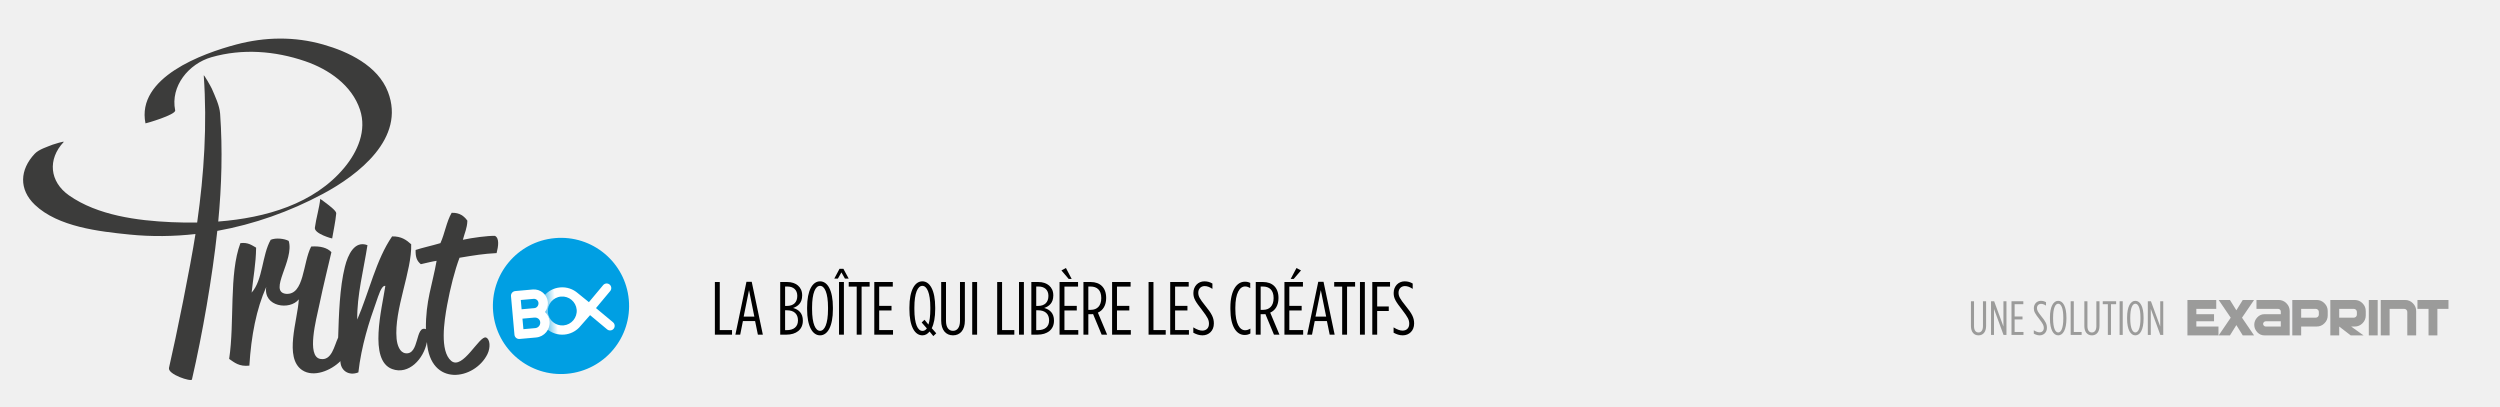
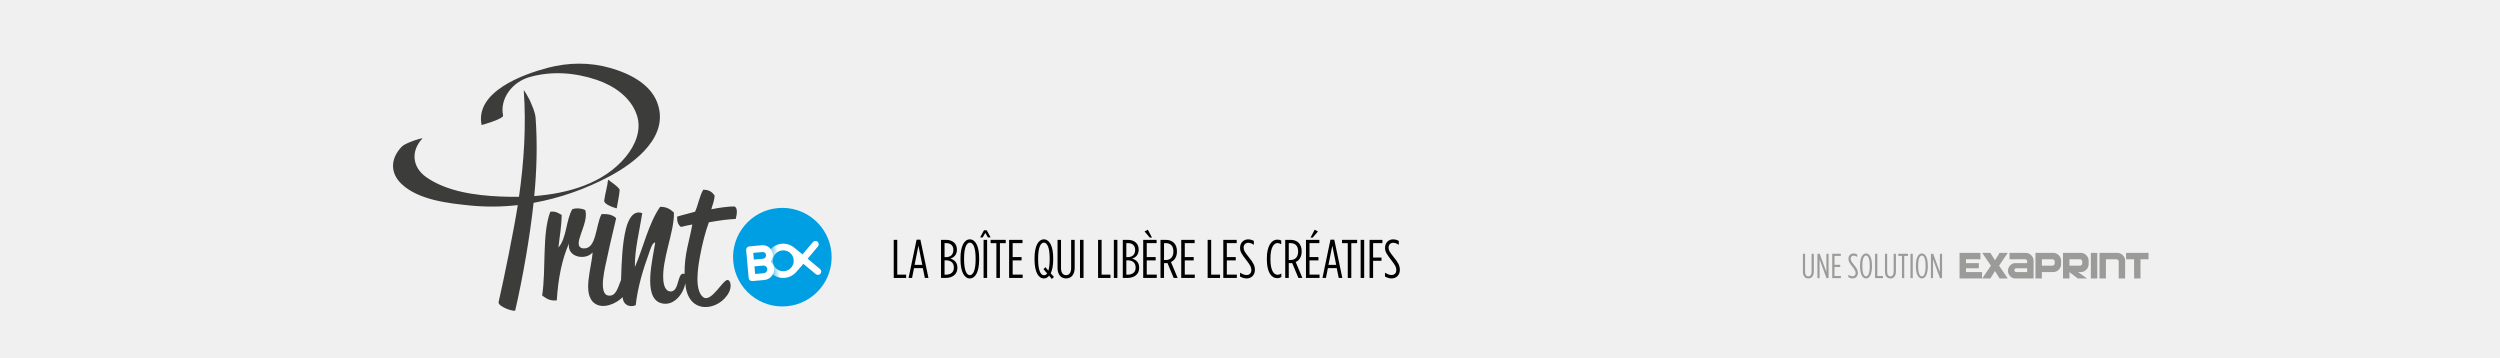
- <svg xmlns="http://www.w3.org/2000/svg" version="1.1" id="Calque_1" x="0px" y="0px" width="538.58px" height="87.667px" viewBox="0 0 538.58 87.667" enable-background="new 0 0 538.58 87.667" xml:space="preserve">
-   <g>
-     <path fill="#3C3C3B" d="M100.689,47.541c-0.049,1.646-0.634,2.756-0.97,4.117c1.991-0.441,5.459-0.898,6.916-0.843   c0.981,0.509,0.728,2.237,0.348,3.711c-2.767,0.136-4.842,0.474-7.989,1.003c-1.045,2.777-1.986,6.512-2.663,10.17   c-0.642,3.471-1.621,9.895,0.854,12.029c2.475,2.134,6.113-5.546,7.521-5.012c0.885,0.336,1.002,2.178,0.29,3.604   c-2.764,5.543-12.309,7.154-13.023-2.633c-0.684,3.643-3.933,7.145-7.503,5.811c-5.107-1.908-2.188-13.035-1.453-17.916   c-0.872-0.131-1.491,2.153-1.938,3.39c-1.544,4.276-3.236,9.569-3.872,15.25c-2.095,0.837-3.853-0.413-3.874-2.419   c-2.002,2.005-5.758,3.592-8.231,1.936c-3.973-2.66-0.974-10.757-0.727-15.253c-1.926,2.423-7.68,1.614-7.021-2.662   c-2.114,4.745-3.237,10.48-3.632,16.946c-2.182,0.244-3.211-0.662-4.356-1.451c1.201-7.917-0.062-18.301,2.421-24.939   c1.665-0.209,2.453,0.453,3.389,0.971c-0.044,3.507-0.633,6.467-0.968,9.686c2.449-2.717,2.226-8.104,4.113-11.38   c1.145-0.481,2.972-0.247,3.875,0.243c1.263,4.111-4.457,10.905-0.608,11.4c4.011,0.324,3.618-6.698,5.45-10.19   c1.995-0.14,3.449,0.261,4.358,1.21c-0.708,3.143-1.605,6.544-2.663,11.621c-0.564,2.706-2.757,10.792,0.242,11.379   c2.498,0.488,3.023-2.812,3.873-4.602c0.157-5,0.323-10.729,1.453-15.25c0.652-2.615,2.092-5.703,4.862-4.652   c-0.819,5.275-2.293,10.879-2.199,16.029c2.56-5.914,4.044-12.9,7.506-17.916c1.985-0.049,3.097,0.777,4.114,1.695   c0.187,5.696-3.719,14.088-3.146,20.336c0.126,1.373,0.673,2.992,1.936,3.146c3.041,0.374,2.038-6.116,4.38-5.191   c-0.068-6.121,1.406-9.572,2.304-14.728c-0.992,0.147-2.106,0.438-3.396,0.728c-0.843-0.693-1.166-1.494-1.128-3.062   c1.383-0.471,3.48-0.914,5.346-1.473c0.938-2.043,1.316-4.651,2.421-6.535C99.052,45.787,99.973,46.562,100.689,47.541z" />
-     <path fill="#3C3C3B" d="M83.58,19.801c-2.178-5.657-8.529-8.669-13.958-10.212C63.44,7.833,57.107,7.945,50.926,9.578   c-7.279,1.922-21.6,7.102-19.584,17.001c0.009,0.044,6.592-1.847,6.396-2.81c-1.062-5.207,2.92-10.039,7.807-11.442   c6.646-1.908,13.676-1.37,20.173,0.851c5.089,1.739,10.085,5.176,11.84,10.468c1.484,4.478-0.505,9.01-3.351,12.443   c-6.5,7.839-16.992,10.852-27.193,11.638c0.737-7.709,0.958-15.455,0.409-23.202c-0.129-1.833-1.092-3.788-1.801-5.448   c-0.161-0.375-1.753-3.178-1.728-2.815c0.75,10.592,0.073,21.183-1.42,31.675c-1.893,0.034-3.754,0.004-5.552-0.076   c-7.322-0.326-15.905-1.453-22.042-5.76c-4.222-2.962-4.657-7.798-1.154-11.519c0.228-0.243-2.161,0.488-2.407,0.588   c-1.163,0.473-2.945,1.005-3.836,1.952C4.249,36.559,4.025,40.8,7.516,44.124c5.002,4.763,13.868,5.747,20.396,6.406   c4.733,0.478,9.489,0.416,14.197-0.112c-1.077,6.963-4.116,21.986-5.701,28.826c-0.33,1.422,4.817,3.057,4.942,2.516   c2.261-9.758,4.389-22.035,5.462-32.02c7.924-1.426,15.626-4.167,22.719-7.956C77.212,37.68,87.427,29.785,83.58,19.801z" />
-     <path fill="#3C3C3B" d="M68.991,42.84c-0.165,1.812-0.908,4.267-1.158,6.215c-0.166,1.295,3.719,2.356,3.727,2.317   c0.304-1.856,0.708-3.584,0.874-5.395c0.047-0.508-1.254-1.458-1.565-1.741C70.761,44.138,68.994,42.817,68.991,42.84z" />
-     <path fill="#009FE3" d="M135.467,64.591c0.728,8.072-5.226,15.201-13.294,15.929c-8.072,0.729-15.202-5.224-15.928-13.294   c-0.729-8.071,5.226-15.201,13.294-15.928C127.61,50.574,134.74,56.524,135.467,64.591z" />
-     <linearGradient id="SVGID_1_" gradientUnits="userSpaceOnUse" x1="-2707.21" y1="4253.333" x2="-2706.21" y2="4253.333" gradientTransform="matrix(-3.8537 0.3471 -0.3471 -3.8537 -8836.657 17397.91)">
-       <stop offset="0" style="stop-color:#FFFFFF" />
-       <stop offset="1" style="stop-color:#009FE3" />
+ <svg xmlns="http://www.w3.org/2000/svg" version="1.1" id="Calque_1" x="0px" y="0px" width="744.094" height="106.299" viewBox="0 0 744.094 106.299" enable-background="new 0 0 538.58 87.667" xml:space="preserve">
+   <defs id="defs108" />
+   <g id="g3" transform="translate(112,10.63211)">
+     <path d="m 100.689,47.541 c -0.049,1.646 -0.634,2.756 -0.97,4.117 1.991,-0.441 5.459,-0.898 6.916,-0.843 0.981,0.509 0.728,2.237 0.348,3.711 -2.767,0.136 -4.842,0.474 -7.989,1.003 -1.045,2.777 -1.986,6.512 -2.663,10.17 -0.642,3.471 -1.621,9.895 0.854,12.029 2.475,2.134 6.113,-5.546 7.521,-5.012 0.885,0.336 1.002,2.178 0.29,3.604 -2.764,5.543 -12.309,7.154 -13.023,-2.633 -0.684,3.643 -3.933,7.145 -7.503,5.811 -5.107,-1.908 -2.188,-13.035 -1.453,-17.916 -0.872,-0.131 -1.491,2.153 -1.938,3.39 -1.544,4.276 -3.236,9.569 -3.872,15.25 -2.095,0.837 -3.853,-0.413 -3.874,-2.419 -2.002,2.005 -5.758,3.592 -8.231,1.936 -3.973,-2.66 -0.974,-10.757 -0.727,-15.253 -1.926,2.423 -7.68,1.614 -7.021,-2.662 -2.114,4.745 -3.237,10.48 -3.632,16.946 -2.182,0.244 -3.211,-0.662 -4.356,-1.451 1.201,-7.917 -0.062,-18.301 2.421,-24.939 1.665,-0.209 2.453,0.453 3.389,0.971 -0.044,3.507 -0.633,6.467 -0.968,9.686 2.449,-2.717 2.226,-8.104 4.113,-11.38 1.145,-0.481 2.972,-0.247 3.875,0.243 1.263,4.111 -4.457,10.905 -0.608,11.4 4.011,0.324 3.618,-6.698 5.45,-10.19 1.995,-0.14 3.449,0.261 4.358,1.21 -0.708,3.143 -1.605,6.544 -2.663,11.621 -0.564,2.706 -2.757,10.792 0.242,11.379 2.498,0.488 3.023,-2.812 3.873,-4.602 0.157,-5 0.323,-10.729 1.453,-15.25 0.652,-2.615 2.092,-5.703 4.862,-4.652 -0.819,5.275 -2.293,10.879 -2.199,16.029 2.56,-5.914 4.044,-12.9 7.506,-17.916 1.985,-0.049 3.097,0.777 4.114,1.695 0.187,5.696 -3.719,14.088 -3.146,20.336 0.126,1.373 0.673,2.992 1.936,3.146 3.041,0.374 2.038,-6.116 4.38,-5.191 -0.068,-6.121 1.406,-9.572 2.304,-14.728 -0.992,0.147 -2.106,0.438 -3.396,0.728 -0.843,-0.693 -1.166,-1.494 -1.128,-3.062 1.383,-0.471 3.48,-0.914 5.346,-1.473 0.938,-2.043 1.316,-4.651 2.421,-6.535 1.751,-0.058 2.672,0.717 3.388,1.696 z" id="path5" style="fill:#3c3c3b" />
+     <path d="M 83.58,19.801 C 81.402,14.144 75.051,11.132 69.622,9.589 63.44,7.833 57.107,7.945 50.926,9.578 43.647,11.5 29.326,16.68 31.342,26.579 c 0.009,0.044 6.592,-1.847 6.396,-2.81 -1.062,-5.207 2.92,-10.039 7.807,-11.442 6.646,-1.908 13.676,-1.37 20.173,0.851 5.089,1.739 10.085,5.176 11.84,10.468 1.484,4.478 -0.505,9.01 -3.351,12.443 -6.5,7.839 -16.992,10.852 -27.193,11.638 0.737,-7.709 0.958,-15.455 0.409,-23.202 -0.129,-1.833 -1.092,-3.788 -1.801,-5.448 -0.161,-0.375 -1.753,-3.178 -1.728,-2.815 0.75,10.592 0.073,21.183 -1.42,31.675 -1.893,0.034 -3.754,0.004 -5.552,-0.076 C 29.6,47.535 21.017,46.408 14.88,42.101 10.658,39.139 10.223,34.303 13.726,30.582 c 0.228,-0.243 -2.161,0.488 -2.407,0.588 -1.163,0.473 -2.945,1.005 -3.836,1.952 -3.234,3.437 -3.458,7.678 0.033,11.002 5.002,4.763 13.868,5.747 20.396,6.406 4.733,0.478 9.489,0.416 14.197,-0.112 -1.077,6.963 -4.116,21.986 -5.701,28.826 -0.33,1.422 4.817,3.057 4.942,2.516 2.261,-9.758 4.389,-22.035 5.462,-32.02 7.924,-1.426 15.626,-4.167 22.719,-7.956 C 77.212,37.68 87.427,29.785 83.58,19.801 z" id="path7" style="fill:#3c3c3b" />
+     <path d="m 68.991,42.84 c -0.165,1.812 -0.908,4.267 -1.158,6.215 -0.166,1.295 3.719,2.356 3.727,2.317 0.304,-1.856 0.708,-3.584 0.874,-5.395 0.047,-0.508 -1.254,-1.458 -1.565,-1.741 -0.108,-0.098 -1.875,-1.419 -1.878,-1.396 z" id="path9" style="fill:#3c3c3b" />
+     <path d="m 135.467,64.591 c 0.728,8.072 -5.226,15.201 -13.294,15.929 -8.072,0.729 -15.202,-5.224 -15.928,-13.294 -0.729,-8.071 5.226,-15.201 13.294,-15.928 8.071,-0.724 15.201,5.226 15.928,13.293 z" id="path11" style="fill:#009fe3" />
+     <linearGradient id="SVGID_1_" gradientUnits="userSpaceOnUse" x1="-2707.21" y1="4253.333" x2="-2706.21" y2="4253.333" gradientTransform="matrix(-3.8537,0.3471,-0.3471,-3.8537,-8836.657,17397.91)">
+       <stop offset="0" style="stop-color:#FFFFFF" id="stop14" />
+       <stop offset="1" style="stop-color:#009FE3" id="stop16" />
    </linearGradient>
-     <path fill="url(#SVGID_1_)" d="M121.586,72.078c1.244-0.113,2.344-0.664,3.16-1.49c2.376-2.694,2.376-2.694,2.376-2.694   l3.672,3.063c0.208,0.176,0.474,0.252,0.724,0.228c0.255-0.022,0.498-0.142,0.675-0.354c0.352-0.418,0.292-1.047-0.126-1.396   l-3.672-3.064l3.064-3.67c0.352-0.422,0.295-1.049-0.124-1.398c-0.424-0.354-1.051-0.295-1.401,0.125l-3.064,3.669   c0,0,0,0-2.391-1.94c-1.014-0.882-2.366-1.369-3.808-1.24c-2.802,0.25-4.878,2.739-4.624,5.541   C116.295,70.255,118.785,72.332,121.586,72.078z M120.851,63.89c1.71-0.155,3.228,1.113,3.385,2.824   c0.151,1.713-1.118,3.231-2.828,3.386c-1.713,0.153-3.229-1.113-3.382-2.824C117.871,65.563,119.138,64.042,120.851,63.89z" />
-     <path fill="#FFFFFF" d="M114.772,62.364l-3.769,0.341c-0.559,0.051-0.969,0.541-0.919,1.1l0.747,8.303   c0.051,0.559,0.544,0.967,1.099,0.917l3.571-0.321c1.755-0.156,3.058-1.717,2.897-3.473c-0.074-0.807-0.438-1.512-0.987-2.014   c0.465-0.619,0.683-1.375,0.615-2.137C117.875,63.436,116.417,62.216,114.772,62.364z M115.317,70.685l-2.557,0.23l-0.207-2.268   l2.561-0.23c0.663-0.062,1.212,0.369,1.267,0.996C116.436,70.06,115.961,70.626,115.317,70.685z M115.134,66.38l-0.203,0.019   l-2.559,0.229l-0.178-1.998l2.757-0.246c0.535-0.049,1.008,0.345,1.053,0.875C116.055,65.812,115.648,66.335,115.134,66.38z" />
+     <path d="m 121.586,72.078 c 1.244,-0.113 2.344,-0.664 3.16,-1.49 2.376,-2.694 2.376,-2.694 2.376,-2.694 l 3.672,3.063 c 0.208,0.176 0.474,0.252 0.724,0.228 0.255,-0.022 0.498,-0.142 0.675,-0.354 0.352,-0.418 0.292,-1.047 -0.126,-1.396 l -3.672,-3.064 3.064,-3.67 c 0.352,-0.422 0.295,-1.049 -0.124,-1.398 -0.424,-0.354 -1.051,-0.295 -1.401,0.125 l -3.064,3.669 c 0,0 0,0 -2.391,-1.94 -1.014,-0.882 -2.366,-1.369 -3.808,-1.24 -2.802,0.25 -4.878,2.739 -4.624,5.541 0.248,2.797 2.738,4.874 5.539,4.62 z m -0.735,-8.188 c 1.71,-0.155 3.228,1.113 3.385,2.824 0.151,1.713 -1.118,3.231 -2.828,3.386 -1.713,0.153 -3.229,-1.113 -3.382,-2.824 -0.155,-1.713 1.112,-3.234 2.825,-3.386 z" id="path18" style="fill:url(#SVGID_1_)" />
+     <path d="m 114.772,62.364 -3.769,0.341 c -0.559,0.051 -0.969,0.541 -0.919,1.1 l 0.747,8.303 c 0.051,0.559 0.544,0.967 1.099,0.917 l 3.571,-0.321 c 1.755,-0.156 3.058,-1.717 2.897,-3.473 -0.074,-0.807 -0.438,-1.512 -0.987,-2.014 0.465,-0.619 0.683,-1.375 0.615,-2.137 -0.151,-1.644 -1.609,-2.864 -3.254,-2.716 z m 0.545,8.321 -2.557,0.23 -0.207,-2.268 2.561,-0.23 c 0.663,-0.062 1.212,0.369 1.267,0.996 0.055,0.647 -0.42,1.213 -1.064,1.272 z m -0.183,-4.305 -0.203,0.019 -2.559,0.229 -0.178,-1.998 2.757,-0.246 c 0.535,-0.049 1.008,0.345 1.053,0.875 0.051,0.553 -0.356,1.076 -0.87,1.121 z" id="path20" style="fill:#ffffff" />
  </g>
-   <g>
-     <path d="M154.007,60.755h1.053V71.11h2.641v0.988h-3.694V60.755z" />
-     <path d="M160.81,60.707h1.134l2.397,11.392h-1.069l-0.6-2.933h-2.625l-0.583,2.933h-1.037L160.81,60.707z M162.511,68.208   l-1.149-5.703l-1.15,5.703H162.511z" />
-     <path d="M168.082,60.755h1.523c1.831,0,3.208,1.037,3.208,2.852v0.048c0,1.604-0.923,2.351-1.96,2.69   c1.248,0.34,2.106,1.167,2.106,2.707V69.1c0,1.896-1.426,2.998-3.565,2.998h-1.312V60.755z M169.508,65.908   c1.458,0,2.252-0.794,2.252-2.154V63.72c0-1.264-0.843-1.993-2.105-1.993h-0.52v4.181H169.508z M169.476,71.126   c1.491,0,2.431-0.713,2.431-2.074v-0.049c0-1.377-0.875-2.155-2.351-2.155h-0.421v4.278H169.476z" />
-     <path d="M173.877,66.604v-0.356c0-3.742,1.183-5.639,2.787-5.639s2.771,1.896,2.771,5.639v0.356c0,3.744-1.167,5.64-2.771,5.64   C175.061,72.244,173.877,70.348,173.877,66.604z M178.382,66.604v-0.356c0-3.191-0.745-4.666-1.718-4.666   c-0.972,0-1.717,1.475-1.717,4.666v0.356c0,3.192,0.745,4.667,1.717,4.667C177.637,71.271,178.382,69.796,178.382,66.604z" />
-     <path d="M180.864,57.903h0.826l1.151,2.123h-0.811l-0.761-1.345l-0.762,1.345h-0.778L180.864,57.903z M180.751,60.755h1.053v11.343   h-1.053V60.755z" />
-     <path d="M184.561,61.744h-1.718v-0.988h4.505v0.988h-1.733v10.354h-1.054L184.561,61.744L184.561,61.744z" />
-     <path d="M188.351,60.755h3.986v0.988h-2.933v4.147h2.657v0.989h-2.657v4.229h2.98v0.988h-4.035L188.351,60.755L188.351,60.755z" />
-     <path d="M200.258,71.417c-0.421,0.535-0.938,0.826-1.539,0.826c-1.637,0-2.804-1.896-2.804-5.64v-0.356   c0-3.742,1.183-5.639,2.787-5.639c1.604,0,2.771,1.896,2.771,5.639v0.356c0,1.799-0.275,3.16-0.746,4.101l0.972,1.102l-0.632,0.6   L200.258,71.417z M199.675,70.753l-1.118-1.28l0.616-0.583l0.843,1.037c0.259-0.762,0.405-1.881,0.405-3.322V66.25   c0-3.192-0.745-4.668-1.718-4.668c-0.972,0-1.717,1.476-1.717,4.668v0.355c0,3.273,0.745,4.684,1.75,4.684   C199.075,71.289,199.416,71.126,199.675,70.753z" />
-     <path d="M202.762,69.083v-8.328h1.037v8.377c0,1.41,0.583,2.14,1.507,2.14c0.907,0,1.507-0.729,1.507-2.14v-8.377h1.053v8.328   c0,2.01-1.021,3.16-2.561,3.16C203.767,72.244,202.762,71.093,202.762,69.083z" />
-     <path d="M209.447,60.755h1.053v11.343h-1.053V60.755z" />
-     <path d="M214.825,60.755h1.053V71.11h2.641v0.988h-3.694V60.755z" />
-     <path d="M219.525,60.755h1.054v11.343h-1.054V60.755z" />
-     <path d="M222.184,60.755h1.523c1.831,0,3.208,1.037,3.208,2.852v0.048c0,1.604-0.923,2.351-1.96,2.69   c1.248,0.34,2.106,1.167,2.106,2.707V69.1c0,1.896-1.426,2.998-3.565,2.998h-1.312V60.755z M223.61,65.908   c1.458,0,2.252-0.794,2.252-2.154V63.72c0-1.264-0.843-1.993-2.106-1.993h-0.519v4.181H223.61z M223.578,71.126   c1.491,0,2.431-0.713,2.431-2.074v-0.049c0-1.377-0.875-2.155-2.35-2.155h-0.421v4.278H223.578z" />
-     <path d="M228.262,60.755h3.986v0.988h-2.933v4.147h2.658v0.989h-2.658v4.229h2.981v0.988h-4.035L228.262,60.755L228.262,60.755z    M228.667,58.259l0.972-0.52l1.232,2.35h-0.648L228.667,58.259z" />
-     <path d="M233.408,60.755h1.572c1.993,0,3.322,1.183,3.322,3.418v0.05c0,1.556-0.681,2.641-1.782,3.127l1.993,4.748h-1.183   l-1.847-4.44c-0.146,0.032-0.308,0.032-0.47,0.032h-0.551v4.408h-1.053L233.408,60.755L233.408,60.755z M234.996,66.75   c1.361,0,2.252-0.858,2.252-2.512V64.19c0-1.718-0.94-2.463-2.301-2.463h-0.486v5.022H234.996z" />
-     <path d="M239.583,60.755h3.986v0.988h-2.934v4.147h2.657v0.989h-2.657v4.229h2.981v0.988h-4.035L239.583,60.755L239.583,60.755z" />
-     <path d="M247.439,60.755h1.053V71.11h2.641v0.988h-3.694V60.755z" />
-     <path d="M252.101,60.755h3.986v0.988h-2.933v4.147h2.658v0.989h-2.658v4.229h2.98v0.988H252.1L252.101,60.755L252.101,60.755z" />
-     <path d="M257.078,71.677v-1.15c0.761,0.471,1.394,0.697,1.928,0.697c0.859,0,1.442-0.535,1.442-1.458v-0.032   c0-0.826-0.292-1.377-1.458-2.9c-1.476-1.896-1.896-2.562-1.896-3.695v-0.032c0-1.476,1.053-2.496,2.366-2.496   c0.697,0,1.199,0.162,1.734,0.47v1.15c-0.616-0.404-1.134-0.6-1.669-0.6c-0.794,0-1.377,0.566-1.377,1.41v0.033   c0,0.76,0.308,1.295,1.475,2.754c1.426,1.75,1.88,2.608,1.88,3.856v0.032c0,1.522-1.07,2.527-2.447,2.527   C258.358,72.244,257.742,72.033,257.078,71.677z" />
-     <path d="M265.063,66.587v-0.323c0-3.81,1.442-5.575,3.111-5.575c0.519,0,0.794,0.081,1.167,0.26v1.117   c-0.421-0.242-0.729-0.355-1.102-0.355c-1.167,0-2.106,1.441-2.106,4.554v0.323c0,3.16,0.939,4.555,2.106,4.555   c0.389,0,0.729-0.113,1.134-0.355v1.053c-0.356,0.209-0.746,0.324-1.248,0.324C266.409,72.164,265.063,70.38,265.063,66.587z" />
-     <path d="M270.534,60.755h1.57c1.994,0,3.322,1.183,3.322,3.418v0.05c0,1.556-0.681,2.641-1.781,3.127l1.992,4.748h-1.184   l-1.848-4.44c-0.146,0.032-0.308,0.032-0.47,0.032h-0.552v4.408h-1.053V60.755H270.534z M272.122,66.75   c1.361,0,2.253-0.858,2.253-2.512V64.19c0-1.718-0.94-2.463-2.302-2.463h-0.486v5.022H272.122z" />
-     <path d="M276.709,60.755h3.986v0.988h-2.934v4.147h2.657v0.989h-2.657v4.229h2.981v0.988h-4.035L276.709,60.755L276.709,60.755z    M279.302,57.742l0.973,0.518l-1.571,1.832h-0.647L279.302,57.742z" />
-     <path d="M283.996,60.707h1.134l2.398,11.392h-1.069l-0.601-2.933h-2.625l-0.584,2.933h-1.036L283.996,60.707z M285.697,68.208   l-1.15-5.703l-1.149,5.703H285.697z" />
-     <path d="M289.146,61.744h-1.718v-0.988h4.505v0.988h-1.733v10.354h-1.054V61.744z" />
-     <path d="M292.979,60.755h1.054v11.343h-1.054V60.755z" />
-     <path d="M295.636,60.755h3.824v0.988h-2.771v4.277h2.496v0.973h-2.496v5.104h-1.054L295.636,60.755L295.636,60.755z" />
-     <path d="M300.224,71.677v-1.15c0.763,0.471,1.395,0.697,1.929,0.697c0.858,0,1.441-0.535,1.441-1.458v-0.032   c0-0.826-0.291-1.377-1.458-2.9c-1.475-1.896-1.896-2.562-1.896-3.695v-0.032c0-1.476,1.054-2.496,2.366-2.496   c0.696,0,1.198,0.162,1.733,0.47v1.15c-0.616-0.404-1.135-0.6-1.67-0.6c-0.794,0-1.377,0.566-1.377,1.41v0.033   c0,0.76,0.308,1.295,1.476,2.754c1.426,1.75,1.879,2.608,1.879,3.856v0.032c0,1.522-1.068,2.527-2.446,2.527   C301.504,72.244,300.888,72.033,300.224,71.677z" />
+   <g id="g22" transform="translate(112,10.63211)">
+     <path d="m 154.007,60.755 h 1.053 V 71.11 h 2.641 v 0.988 h -3.694 V 60.755 z" id="path24" />
+     <path d="m 160.81,60.707 h 1.134 l 2.397,11.392 h -1.069 l -0.6,-2.933 h -2.625 l -0.583,2.933 h -1.037 l 2.383,-11.392 z m 1.701,7.501 -1.149,-5.703 -1.15,5.703 h 2.299 z" id="path26" />
+     <path d="m 168.082,60.755 h 1.523 c 1.831,0 3.208,1.037 3.208,2.852 v 0.048 c 0,1.604 -0.923,2.351 -1.96,2.69 1.248,0.34 2.106,1.167 2.106,2.707 V 69.1 c 0,1.896 -1.426,2.998 -3.565,2.998 h -1.312 V 60.755 z m 1.426,5.153 c 1.458,0 2.252,-0.794 2.252,-2.154 V 63.72 c 0,-1.264 -0.843,-1.993 -2.105,-1.993 h -0.52 v 4.181 h 0.373 z m -0.032,5.218 c 1.491,0 2.431,-0.713 2.431,-2.074 v -0.049 c 0,-1.377 -0.875,-2.155 -2.351,-2.155 h -0.421 v 4.278 h 0.341 z" id="path28" />
+     <path d="m 173.877,66.604 v -0.356 c 0,-3.742 1.183,-5.639 2.787,-5.639 1.604,0 2.771,1.896 2.771,5.639 v 0.356 c 0,3.744 -1.167,5.64 -2.771,5.64 -1.603,0 -2.787,-1.896 -2.787,-5.64 z m 4.505,0 v -0.356 c 0,-3.191 -0.745,-4.666 -1.718,-4.666 -0.972,0 -1.717,1.475 -1.717,4.666 v 0.356 c 0,3.192 0.745,4.667 1.717,4.667 0.973,0 1.718,-1.475 1.718,-4.667 z" id="path30" />
+     <path d="m 180.864,57.903 h 0.826 l 1.151,2.123 h -0.811 l -0.761,-1.345 -0.762,1.345 h -0.778 l 1.135,-2.123 z m -0.113,2.852 h 1.053 v 11.343 h -1.053 V 60.755 z" id="path32" />
+     <path d="m 184.561,61.744 h -1.718 v -0.988 h 4.505 v 0.988 h -1.733 v 10.354 h -1.054 l 0,-10.354 0,0 z" id="path34" />
+     <path d="m 188.351,60.755 h 3.986 v 0.988 h -2.933 v 4.147 h 2.657 v 0.989 h -2.657 v 4.229 h 2.98 v 0.988 h -4.035 l 0.002,-11.341 0,0 z" id="path36" />
+     <path d="m 200.258,71.417 c -0.421,0.535 -0.938,0.826 -1.539,0.826 -1.637,0 -2.804,-1.896 -2.804,-5.64 v -0.356 c 0,-3.742 1.183,-5.639 2.787,-5.639 1.604,0 2.771,1.896 2.771,5.639 v 0.356 c 0,1.799 -0.275,3.16 -0.746,4.101 l 0.972,1.102 -0.632,0.6 -0.809,-0.989 z m -0.583,-0.664 -1.118,-1.28 0.616,-0.583 0.843,1.037 c 0.259,-0.762 0.405,-1.881 0.405,-3.322 V 66.25 c 0,-3.192 -0.745,-4.668 -1.718,-4.668 -0.972,0 -1.717,1.476 -1.717,4.668 v 0.355 c 0,3.273 0.745,4.684 1.75,4.684 0.339,0 0.68,-0.163 0.939,-0.536 z" id="path38" />
+     <path d="m 202.762,69.083 v -8.328 h 1.037 v 8.377 c 0,1.41 0.583,2.14 1.507,2.14 0.907,0 1.507,-0.729 1.507,-2.14 v -8.377 h 1.053 v 8.328 c 0,2.01 -1.021,3.16 -2.561,3.16 -1.538,0.001 -2.543,-1.15 -2.543,-3.16 z" id="path40" />
+     <path d="m 209.447,60.755 h 1.053 v 11.343 h -1.053 V 60.755 z" id="path42" />
+     <path d="m 214.825,60.755 h 1.053 V 71.11 h 2.641 v 0.988 h -3.694 V 60.755 z" id="path44" />
+     <path d="m 219.525,60.755 h 1.054 v 11.343 h -1.054 V 60.755 z" id="path46" />
+     <path d="m 222.184,60.755 h 1.523 c 1.831,0 3.208,1.037 3.208,2.852 v 0.048 c 0,1.604 -0.923,2.351 -1.96,2.69 1.248,0.34 2.106,1.167 2.106,2.707 V 69.1 c 0,1.896 -1.426,2.998 -3.565,2.998 h -1.312 V 60.755 z m 1.426,5.153 c 1.458,0 2.252,-0.794 2.252,-2.154 V 63.72 c 0,-1.264 -0.843,-1.993 -2.106,-1.993 h -0.519 v 4.181 h 0.373 z m -0.032,5.218 c 1.491,0 2.431,-0.713 2.431,-2.074 v -0.049 c 0,-1.377 -0.875,-2.155 -2.35,-2.155 h -0.421 v 4.278 h 0.34 z" id="path48" />
+     <path d="m 228.262,60.755 h 3.986 v 0.988 h -2.933 v 4.147 h 2.658 v 0.989 h -2.658 v 4.229 h 2.981 v 0.988 h -4.035 l 0.001,-11.341 0,0 z m 0.405,-2.496 0.972,-0.52 1.232,2.35 h -0.648 l -1.556,-1.83 z" id="path50" />
+     <path d="m 233.408,60.755 h 1.572 c 1.993,0 3.322,1.183 3.322,3.418 v 0.05 c 0,1.556 -0.681,2.641 -1.782,3.127 l 1.993,4.748 h -1.183 l -1.847,-4.44 c -0.146,0.032 -0.308,0.032 -0.47,0.032 h -0.551 v 4.408 h -1.053 l -0.001,-11.343 0,0 z m 1.588,5.995 c 1.361,0 2.252,-0.858 2.252,-2.512 V 64.19 c 0,-1.718 -0.94,-2.463 -2.301,-2.463 h -0.486 v 5.022 h 0.535 z" id="path52" />
+     <path d="m 239.583,60.755 h 3.986 v 0.988 h -2.934 v 4.147 h 2.657 v 0.989 h -2.657 v 4.229 h 2.981 v 0.988 h -4.035 l 0.002,-11.341 0,0 z" id="path54" />
+     <path d="m 247.439,60.755 h 1.053 V 71.11 h 2.641 v 0.988 h -3.694 V 60.755 z" id="path56" />
+     <path d="m 252.101,60.755 h 3.986 v 0.988 h -2.933 v 4.147 h 2.658 v 0.989 h -2.658 v 4.229 h 2.98 v 0.988 H 252.1 l 0.001,-11.341 0,0 z" id="path58" />
+     <path d="m 257.078,71.677 v -1.15 c 0.761,0.471 1.394,0.697 1.928,0.697 0.859,0 1.442,-0.535 1.442,-1.458 v -0.032 c 0,-0.826 -0.292,-1.377 -1.458,-2.9 -1.476,-1.896 -1.896,-2.562 -1.896,-3.695 v -0.032 c 0,-1.476 1.053,-2.496 2.366,-2.496 0.697,0 1.199,0.162 1.734,0.47 v 1.15 c -0.616,-0.404 -1.134,-0.6 -1.669,-0.6 -0.794,0 -1.377,0.566 -1.377,1.41 v 0.033 c 0,0.76 0.308,1.295 1.475,2.754 1.426,1.75 1.88,2.608 1.88,3.856 v 0.032 c 0,1.522 -1.07,2.527 -2.447,2.527 -0.698,0.001 -1.314,-0.21 -1.978,-0.566 z" id="path60" />
+     <path d="m 265.063,66.587 v -0.323 c 0,-3.81 1.442,-5.575 3.111,-5.575 0.519,0 0.794,0.081 1.167,0.26 v 1.117 c -0.421,-0.242 -0.729,-0.355 -1.102,-0.355 -1.167,0 -2.106,1.441 -2.106,4.554 v 0.323 c 0,3.16 0.939,4.555 2.106,4.555 0.389,0 0.729,-0.113 1.134,-0.355 v 1.053 c -0.356,0.209 -0.746,0.324 -1.248,0.324 -1.716,-0.001 -3.062,-1.785 -3.062,-5.578 z" id="path62" />
+     <path d="m 270.534,60.755 h 1.57 c 1.994,0 3.322,1.183 3.322,3.418 v 0.05 c 0,1.556 -0.681,2.641 -1.781,3.127 l 1.992,4.748 h -1.184 l -1.848,-4.44 c -0.146,0.032 -0.308,0.032 -0.47,0.032 h -0.552 v 4.408 H 270.53 V 60.755 h 0.004 z m 1.588,5.995 c 1.361,0 2.253,-0.858 2.253,-2.512 V 64.19 c 0,-1.718 -0.94,-2.463 -2.302,-2.463 h -0.486 v 5.022 h 0.535 z" id="path64" />
+     <path d="m 276.709,60.755 h 3.986 v 0.988 h -2.934 v 4.147 h 2.657 v 0.989 h -2.657 v 4.229 h 2.981 v 0.988 h -4.035 l 0.002,-11.341 0,0 z m 2.593,-3.013 0.973,0.518 -1.571,1.832 h -0.647 l 1.245,-2.35 z" id="path66" />
+     <path d="m 283.996,60.707 h 1.134 l 2.398,11.392 h -1.069 l -0.601,-2.933 h -2.625 l -0.584,2.933 h -1.036 l 2.383,-11.392 z m 1.701,7.501 -1.15,-5.703 -1.149,5.703 h 2.299 z" id="path68" />
+     <path d="m 289.146,61.744 h -1.718 v -0.988 h 4.505 v 0.988 H 290.2 v 10.354 h -1.054 V 61.744 z" id="path70" />
+     <path d="m 292.979,60.755 h 1.054 v 11.343 h -1.054 V 60.755 z" id="path72" />
+     <path d="m 295.636,60.755 h 3.824 v 0.988 h -2.771 v 4.277 h 2.496 v 0.973 h -2.496 v 5.104 h -1.054 l 0.001,-11.342 0,0 z" id="path74" />
+     <path d="m 300.224,71.677 v -1.15 c 0.763,0.471 1.395,0.697 1.929,0.697 0.858,0 1.441,-0.535 1.441,-1.458 v -0.032 c 0,-0.826 -0.291,-1.377 -1.458,-2.9 -1.475,-1.896 -1.896,-2.562 -1.896,-3.695 v -0.032 c 0,-1.476 1.054,-2.496 2.366,-2.496 0.696,0 1.198,0.162 1.733,0.47 v 1.15 c -0.616,-0.404 -1.135,-0.6 -1.67,-0.6 -0.794,0 -1.377,0.566 -1.377,1.41 v 0.033 c 0,0.76 0.308,1.295 1.476,2.754 1.426,1.75 1.879,2.608 1.879,3.856 v 0.032 c 0,1.522 -1.068,2.527 -2.446,2.527 -0.697,0.001 -1.313,-0.21 -1.977,-0.566 z" id="path76" />
  </g>
-   <g>
-     <g>
-       <path fill="#9B9B9A" d="M424.604,70.225V64.9h0.662v5.355c0,0.902,0.373,1.369,0.965,1.369c0.58,0,0.963-0.467,0.963-1.369V64.9    h0.674v5.325c0,1.284-0.652,2.021-1.637,2.021C425.246,72.246,424.604,71.509,424.604,70.225z" />
-       <path fill="#9B9B9A" d="M428.93,64.9h0.675l2,5.439V64.9h0.651v7.252h-0.632l-2.052-5.595v5.595h-0.644L428.93,64.9L428.93,64.9z" />
-       <path fill="#9B9B9A" d="M433.34,64.9h2.549v0.633h-1.876v2.651h1.699v0.632h-1.699v2.704h1.907v0.632h-2.58V64.9z" />
-       <path fill="#9B9B9A" d="M438.146,71.882v-0.734c0.487,0.301,0.892,0.445,1.233,0.445c0.549,0,0.922-0.342,0.922-0.932V70.64    c0-0.528-0.187-0.881-0.933-1.854c-0.943-1.213-1.212-1.638-1.212-2.363v-0.021c0-0.942,0.673-1.596,1.513-1.596    c0.445,0,0.768,0.104,1.107,0.3v0.736c-0.394-0.26-0.726-0.383-1.066-0.383c-0.508,0-0.881,0.361-0.881,0.9v0.021    c0,0.486,0.197,0.828,0.943,1.761c0.91,1.119,1.2,1.668,1.2,2.466v0.021c0,0.974-0.684,1.615-1.563,1.615    C438.964,72.246,438.57,72.111,438.146,71.882z" />
-       <path fill="#9B9B9A" d="M441.621,68.64v-0.229c0-2.393,0.756-3.604,1.782-3.604c1.024,0,1.771,1.212,1.771,3.604v0.229    c0,2.393-0.746,3.605-1.771,3.605C442.377,72.246,441.621,71.033,441.621,68.64z M444.501,68.64v-0.229    c0-2.041-0.477-2.983-1.098-2.983c-0.622,0-1.1,0.942-1.1,2.983v0.229c0,2.041,0.478,2.984,1.1,2.984    C444.024,71.625,444.501,70.681,444.501,68.64z" />
-       <path fill="#9B9B9A" d="M446.087,64.9h0.674v6.621h1.688v0.632h-2.362V64.9z" />
-       <path fill="#9B9B9A" d="M449.035,70.225V64.9h0.663v5.355c0,0.902,0.373,1.369,0.964,1.369c0.58,0,0.963-0.467,0.963-1.369V64.9    h0.674v5.325c0,1.284-0.651,2.021-1.637,2.021S449.035,71.509,449.035,70.225z" />
-       <path fill="#9B9B9A" d="M454.099,65.533H453V64.9h2.881v0.633h-1.108v6.62h-0.674V65.533z" />
-       <path fill="#9B9B9A" d="M456.631,64.9h0.673v7.252h-0.673V64.9z" />
-       <path fill="#9B9B9A" d="M458.242,68.64v-0.229c0-2.393,0.757-3.604,1.782-3.604c1.024,0,1.771,1.212,1.771,3.604v0.229    c0,2.393-0.746,3.605-1.771,3.605C458.999,72.246,458.242,71.033,458.242,68.64z M461.123,68.64v-0.229    c0-2.041-0.478-2.983-1.099-2.983s-1.099,0.942-1.099,2.983v0.229c0,2.041,0.478,2.984,1.099,2.984S461.123,70.681,461.123,68.64z    " />
-       <path fill="#9B9B9A" d="M462.709,64.9h0.673l2,5.439V64.9h0.652v7.252h-0.632l-2.052-5.595v5.595h-0.643L462.709,64.9    L462.709,64.9z" />
+   <g id="g78" transform="translate(112,10.63211)">
+     <g id="g80">
+       <path d="M 424.604,70.225 V 64.9 h 0.662 v 5.355 c 0,0.902 0.373,1.369 0.965,1.369 0.58,0 0.963,-0.467 0.963,-1.369 V 64.9 h 0.674 v 5.325 c 0,1.284 -0.652,2.021 -1.637,2.021 -0.985,0 -1.627,-0.737 -1.627,-2.021 z" id="path82" style="fill:#9b9b9a" />
+       <path d="m 428.93,64.9 h 0.675 l 2,5.439 V 64.9 h 0.651 v 7.252 h -0.632 l -2.052,-5.595 v 5.595 h -0.644 l 0.002,-7.252 0,0 z" id="path84" style="fill:#9b9b9a" />
+       <path d="m 433.34,64.9 h 2.549 v 0.633 h -1.876 v 2.651 h 1.699 v 0.632 h -1.699 v 2.704 h 1.907 v 0.632 h -2.58 V 64.9 z" id="path86" style="fill:#9b9b9a" />
+       <path d="m 438.146,71.882 v -0.734 c 0.487,0.301 0.892,0.445 1.233,0.445 0.549,0 0.922,-0.342 0.922,-0.932 V 70.64 c 0,-0.528 -0.187,-0.881 -0.933,-1.854 -0.943,-1.213 -1.212,-1.638 -1.212,-2.363 v -0.021 c 0,-0.942 0.673,-1.596 1.513,-1.596 0.445,0 0.768,0.104 1.107,0.3 v 0.736 c -0.394,-0.26 -0.726,-0.383 -1.066,-0.383 -0.508,0 -0.881,0.361 -0.881,0.9 v 0.021 c 0,0.486 0.197,0.828 0.943,1.761 0.91,1.119 1.2,1.668 1.2,2.466 v 0.021 c 0,0.974 -0.684,1.615 -1.563,1.615 -0.445,0.003 -0.839,-0.132 -1.263,-0.361 z" id="path88" style="fill:#9b9b9a" />
+       <path d="m 441.621,68.64 v -0.229 c 0,-2.393 0.756,-3.604 1.782,-3.604 1.024,0 1.771,1.212 1.771,3.604 v 0.229 c 0,2.393 -0.746,3.605 -1.771,3.605 -1.026,10e-4 -1.782,-1.212 -1.782,-3.605 z m 2.88,0 v -0.229 c 0,-2.041 -0.477,-2.983 -1.098,-2.983 -0.622,0 -1.1,0.942 -1.1,2.983 v 0.229 c 0,2.041 0.478,2.984 1.1,2.984 0.621,0.001 1.098,-0.943 1.098,-2.984 z" id="path90" style="fill:#9b9b9a" />
+       <path d="m 446.087,64.9 h 0.674 v 6.621 h 1.688 v 0.632 h -2.362 V 64.9 z" id="path92" style="fill:#9b9b9a" />
+       <path d="M 449.035,70.225 V 64.9 h 0.663 v 5.355 c 0,0.902 0.373,1.369 0.964,1.369 0.58,0 0.963,-0.467 0.963,-1.369 V 64.9 h 0.674 v 5.325 c 0,1.284 -0.651,2.021 -1.637,2.021 -0.986,0 -1.627,-0.737 -1.627,-2.021 z" id="path94" style="fill:#9b9b9a" />
+       <path d="M 454.099,65.533 H 453 V 64.9 h 2.881 v 0.633 h -1.108 v 6.62 h -0.674 v -6.62 z" id="path96" style="fill:#9b9b9a" />
+       <path d="m 456.631,64.9 h 0.673 v 7.252 h -0.673 V 64.9 z" id="path98" style="fill:#9b9b9a" />
+       <path d="m 458.242,68.64 v -0.229 c 0,-2.393 0.757,-3.604 1.782,-3.604 1.024,0 1.771,1.212 1.771,3.604 v 0.229 c 0,2.393 -0.746,3.605 -1.771,3.605 -1.025,10e-4 -1.782,-1.212 -1.782,-3.605 z m 2.881,0 v -0.229 c 0,-2.041 -0.478,-2.983 -1.099,-2.983 -0.621,0 -1.099,0.942 -1.099,2.983 v 0.229 c 0,2.041 0.478,2.984 1.099,2.984 0.621,0 1.099,-0.943 1.099,-2.984 z" id="path100" style="fill:#9b9b9a" />
+       <path d="m 462.709,64.9 h 0.673 l 2,5.439 V 64.9 h 0.652 v 7.252 h -0.632 l -2.052,-5.595 v 5.595 h -0.643 l 0.002,-7.252 0,0 z" id="path102" style="fill:#9b9b9a" />
    </g>
-     <path fill="#9B9B9A" d="M527.479,64.625h-6.681v1.918h2.386v5.711h1.907v-5.711h2.388V64.625z M520.519,67.009   c0-0.654-0.229-1.209-0.703-1.68c-0.463-0.469-1.025-0.705-1.677-0.705h-5.25v7.629h1.912v-5.711h3.146   c0.182,0,0.338,0.062,0.467,0.192c0.132,0.129,0.194,0.284,0.194,0.468v5.051h1.91V67.009L520.519,67.009z M512.229,64.625h-1.914   v7.629h1.914V64.625z M507.552,68.24c-0.128,0.129-0.285,0.196-0.468,0.196h-3.144v-1.894h3.144c0.185,0,0.34,0.062,0.466,0.192   c0.133,0.128,0.197,0.284,0.197,0.464v0.573C507.747,67.957,507.683,68.112,507.552,68.24 M509.659,67.009   c0-0.655-0.235-1.213-0.703-1.68c-0.466-0.469-1.028-0.705-1.68-0.705h-5.249l0.001,7.629h1.912v-1.905l2.479,1.905h2.766   l-2.67-1.905h0.763c0.651,0,1.213-0.235,1.677-0.7c0.47-0.469,0.705-1.029,0.705-1.688V67.009z M499.358,68.24   c-0.131,0.129-0.284,0.196-0.469,0.196h-3.146v-1.894l3.146-0.006c0.185,0.006,0.338,0.066,0.469,0.198   c0.13,0.128,0.195,0.284,0.195,0.464v0.573C499.555,67.957,499.488,68.11,499.358,68.24 M501.466,67.009   c0-0.655-0.232-1.213-0.708-1.68c-0.463-0.469-1.022-0.705-1.673-0.705h-5.252v7.629h1.912v-1.905l3.344-0.004   c0.648,0.004,1.206-0.231,1.669-0.696c0.474-0.469,0.708-1.031,0.708-1.688V67.009z M488.125,70.349   c-0.157,0-0.292-0.057-0.405-0.174c-0.115-0.111-0.175-0.244-0.175-0.397c0.002-0.149,0.06-0.278,0.175-0.394   c0.113-0.113,0.249-0.17,0.405-0.17h3.233v1.135H488.125z M493.271,67.009c0-0.654-0.233-1.209-0.705-1.68   c-0.467-0.469-1.026-0.705-1.68-0.705h-4.77v1.918h4.676c0.152,0,0.283,0.055,0.395,0.17c0.115,0.109,0.172,0.244,0.172,0.396   v0.576h-3.522c-0.603,0-1.12,0.229-1.55,0.692c-0.432,0.465-0.646,0.996-0.646,1.592c0.002,0.604,0.215,1.137,0.646,1.602   c0.43,0.458,0.947,0.684,1.55,0.684h5.437v-5.244H493.271z M483,68.441l2.598-3.814h-2.437l-1.378,2.22l-1.379-2.22l-2.427,0.002   l2.593,3.812l-2.593,3.812h2.427l1.379-2.219l1.378,2.219h2.437L483,68.441z M477.933,70.349h-4.771v-1.135h3.813v-1.529h-3.813   v-1.143h4.289v-1.916l-6.209,0.002v7.625h6.688v-1.904H477.933z" />
+     <path d="m 527.479,64.625 h -6.681 v 1.918 h 2.386 v 5.711 h 1.907 v -5.711 h 2.388 v -1.918 z m -6.96,2.384 c 0,-0.654 -0.229,-1.209 -0.703,-1.68 -0.463,-0.469 -1.025,-0.705 -1.677,-0.705 h -5.25 v 7.629 h 1.912 v -5.711 h 3.146 c 0.182,0 0.338,0.062 0.467,0.192 0.132,0.129 0.194,0.284 0.194,0.468 v 5.051 h 1.91 v -5.244 l 10e-4,0 z m -8.29,-2.384 h -1.914 v 7.629 h 1.914 v -7.629 z m -4.677,3.615 c -0.128,0.129 -0.285,0.196 -0.468,0.196 h -3.144 v -1.894 h 3.144 c 0.185,0 0.34,0.062 0.466,0.192 0.133,0.128 0.197,0.284 0.197,0.464 v 0.573 c 0,0.186 -0.064,0.341 -0.195,0.469 m 2.107,-1.231 c 0,-0.655 -0.235,-1.213 -0.703,-1.68 -0.466,-0.469 -1.028,-0.705 -1.68,-0.705 h -5.249 l 0.001,7.629 h 1.912 v -1.905 l 2.479,1.905 h 2.766 l -2.67,-1.905 h 0.763 c 0.651,0 1.213,-0.235 1.677,-0.7 0.47,-0.469 0.705,-1.029 0.705,-1.688 v -0.951 z m -10.301,1.231 c -0.131,0.129 -0.284,0.196 -0.469,0.196 h -3.146 v -1.894 l 3.146,-0.006 c 0.185,0.006 0.338,0.066 0.469,0.198 0.13,0.128 0.195,0.284 0.195,0.464 v 0.573 c 0.002,0.186 -0.065,0.339 -0.195,0.469 m 2.108,-1.231 c 0,-0.655 -0.232,-1.213 -0.708,-1.68 -0.463,-0.469 -1.022,-0.705 -1.673,-0.705 h -5.252 v 7.629 h 1.912 v -1.905 l 3.344,-0.004 c 0.648,0.004 1.206,-0.231 1.669,-0.696 0.474,-0.469 0.708,-1.031 0.708,-1.688 v -0.951 z m -13.341,3.34 c -0.157,0 -0.292,-0.057 -0.405,-0.174 -0.115,-0.111 -0.175,-0.244 -0.175,-0.397 0.002,-0.149 0.06,-0.278 0.175,-0.394 0.113,-0.113 0.249,-0.17 0.405,-0.17 h 3.233 v 1.135 h -3.233 z m 5.146,-3.34 c 0,-0.654 -0.233,-1.209 -0.705,-1.68 -0.467,-0.469 -1.026,-0.705 -1.68,-0.705 h -4.77 v 1.918 h 4.676 c 0.152,0 0.283,0.055 0.395,0.17 0.115,0.109 0.172,0.244 0.172,0.396 v 0.576 h -3.522 c -0.603,0 -1.12,0.229 -1.55,0.692 -0.432,0.465 -0.646,0.996 -0.646,1.592 0.002,0.604 0.215,1.137 0.646,1.602 0.43,0.458 0.947,0.684 1.55,0.684 h 5.437 V 67.01 h -0.003 z M 483,68.441 l 2.598,-3.814 h -2.437 l -1.378,2.22 -1.379,-2.22 -2.427,0.002 2.593,3.812 -2.593,3.812 h 2.427 l 1.379,-2.219 1.378,2.219 h 2.437 L 483,68.441 z m -5.067,1.908 h -4.771 v -1.135 h 3.813 v -1.529 h -3.813 v -1.143 h 4.289 v -1.916 l -6.209,0.002 v 7.625 h 6.688 v -1.904 h 0.003 z" id="path104" style="fill:#9b9b9a" />
  </g>
</svg>
